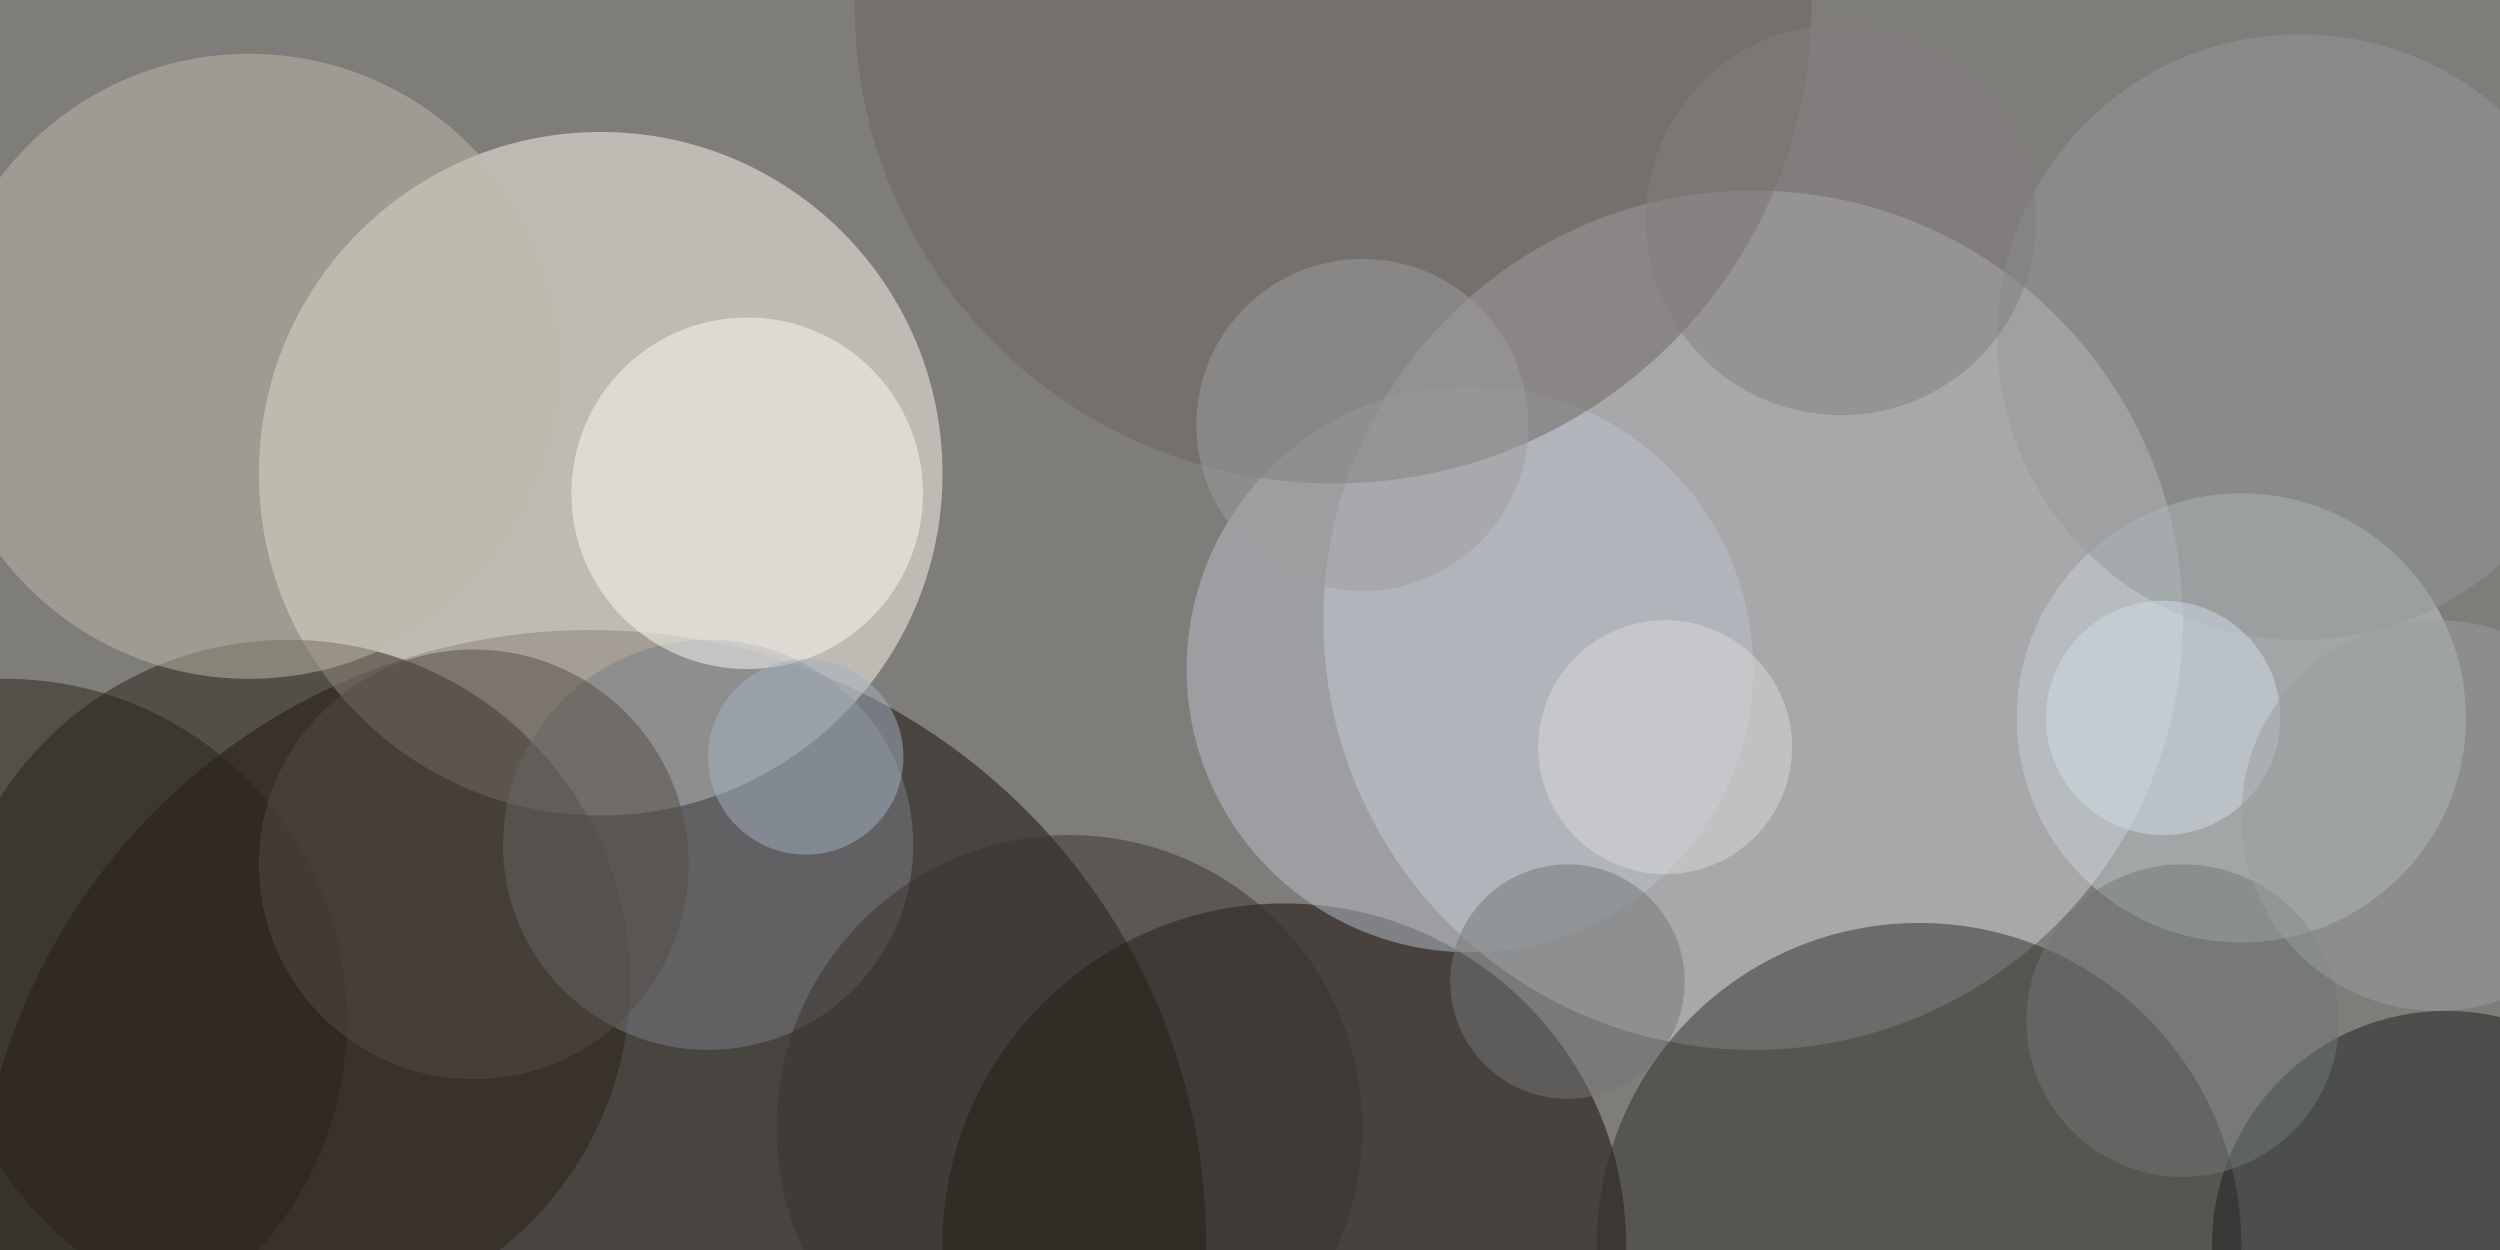
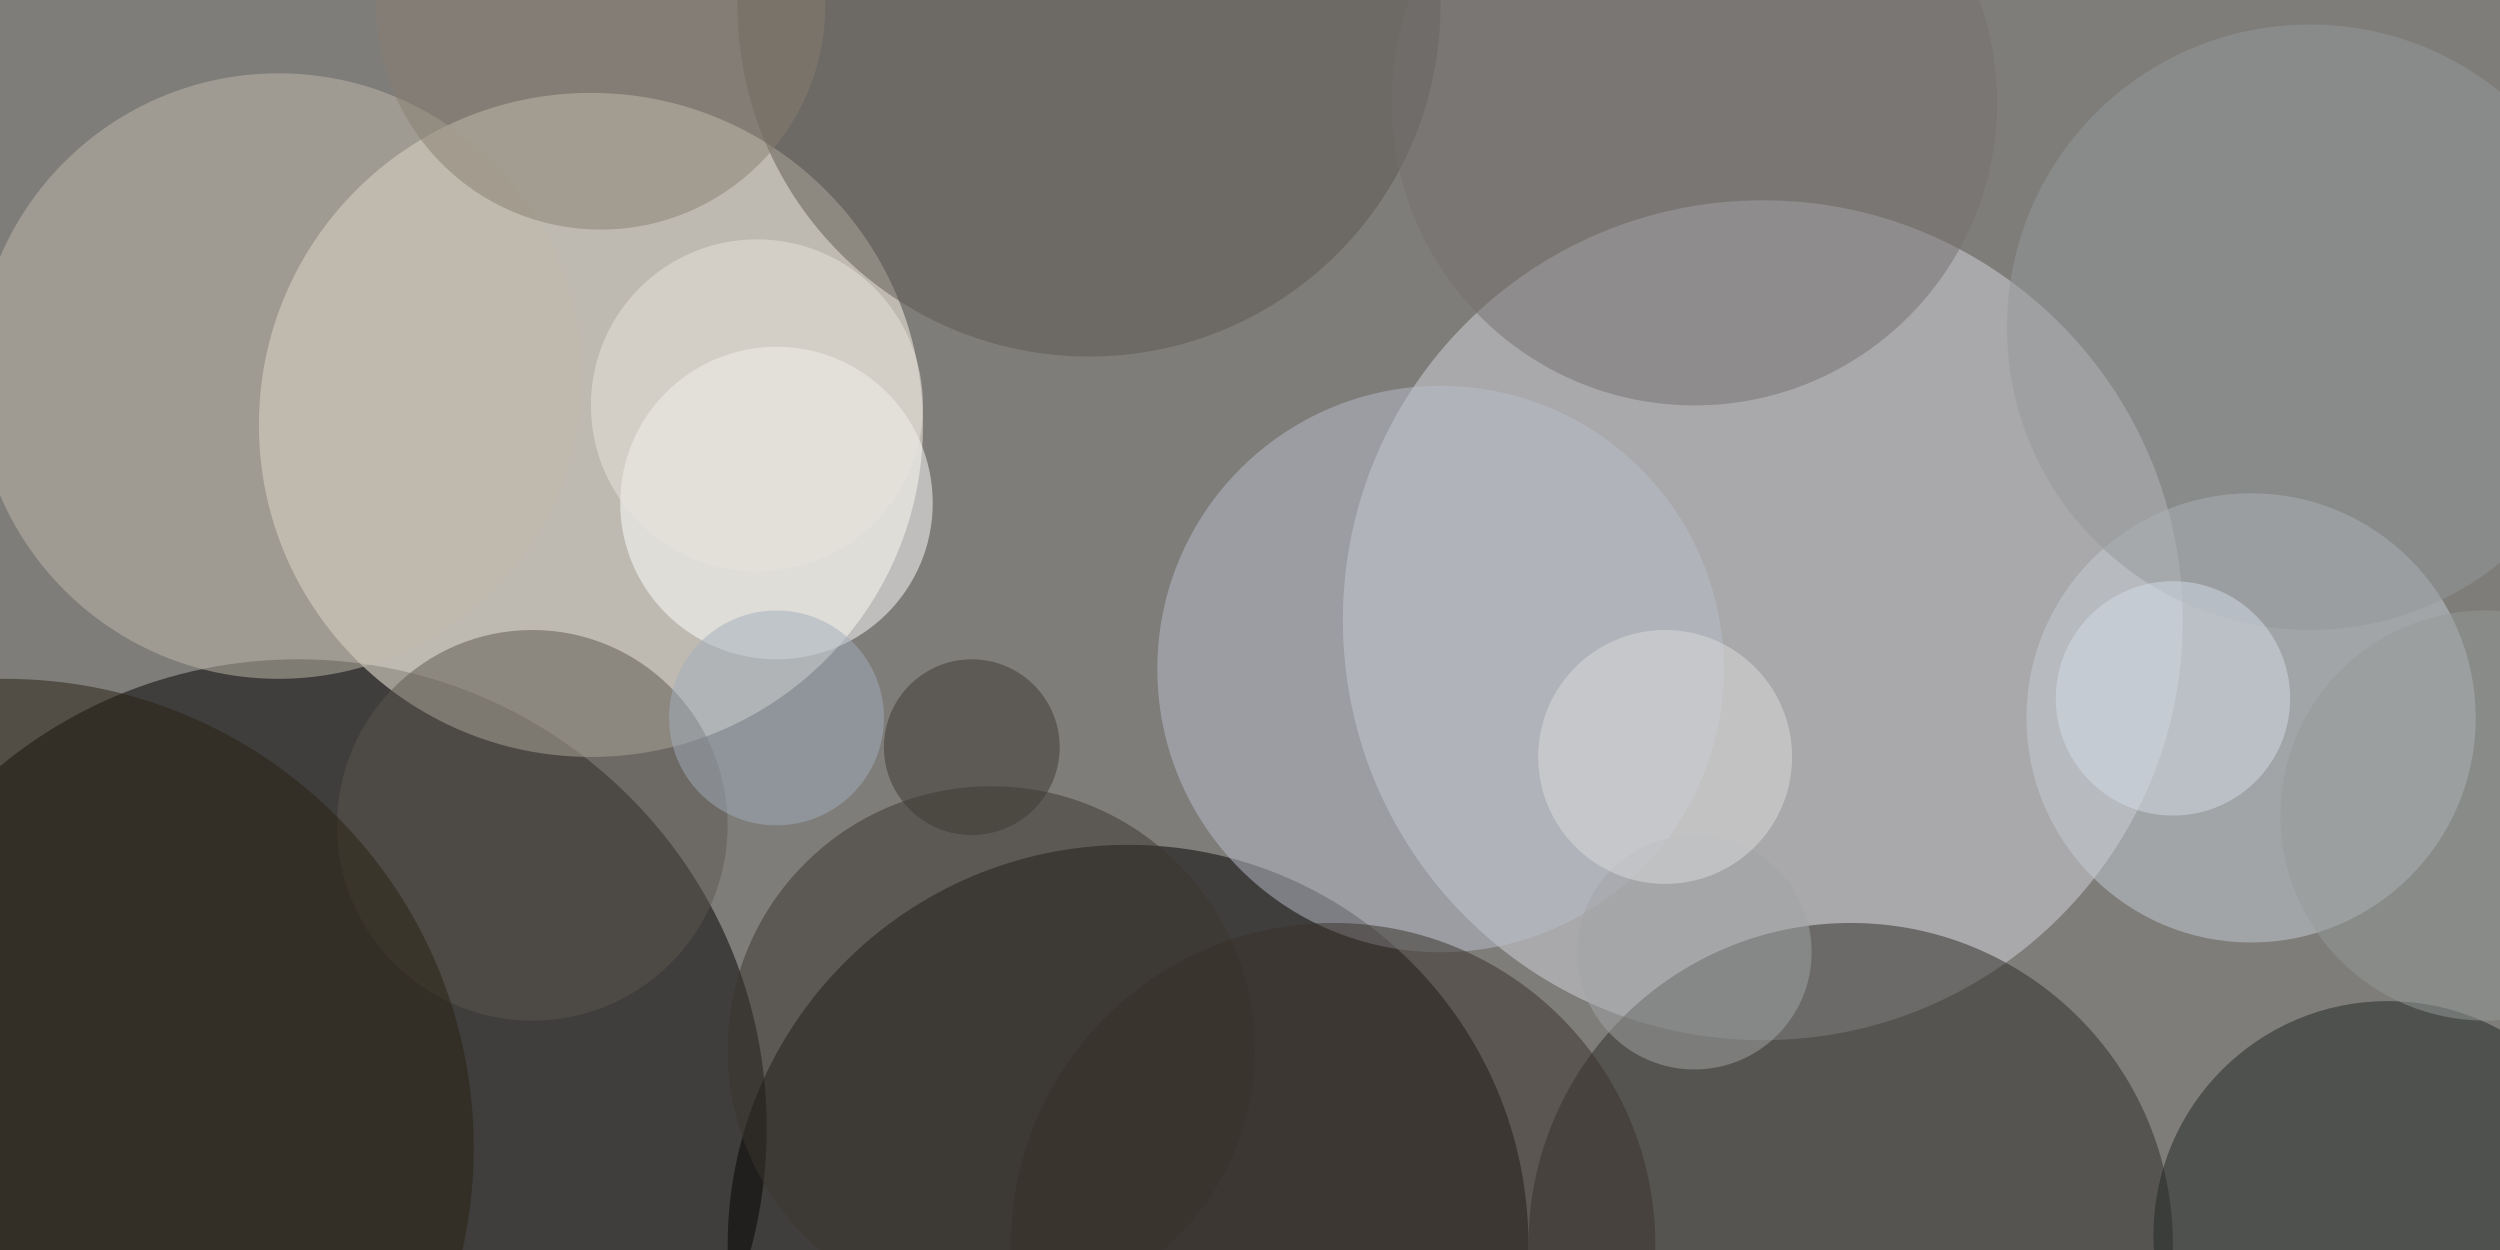
<svg xmlns="http://www.w3.org/2000/svg" viewBox="0 0 400 200">
  <path fill="#7f7d7a" d="M0 0h400v200H0z" />
  <g transform="translate(.8 .8) scale(1.5625)" fill-opacity=".5">
-     <ellipse fill="#130d06" cx="60" cy="127" rx="63" ry="63" />
-     <ellipse fill="#fff9ec" cx="61" cy="48" rx="35" ry="35" />
-     <ellipse fill="#d3d5da" cx="179" cy="63" rx="44" ry="44" />
-     <ellipse fill="#110903" cx="131" cy="127" rx="35" ry="35" />
-     <ellipse fill="#282115" cx="29" cy="100" rx="35" ry="35" />
-     <ellipse fill="#312e29" cx="196" cy="127" rx="33" ry="33" />
-     <ellipse fill="#c1bbab" cx="25" cy="37" rx="32" ry="32" />
-     <ellipse fill="#c6d0d5" cx="229" cy="73" rx="23" ry="23" />
-     <ellipse fill="#7b7e87" cx="72" cy="86" rx="21" ry="21" />
-     <ellipse fill="#1b201e" cx="250" cy="127" rx="24" ry="24" />
-     <ellipse fill="#bbc0ca" cx="150" cy="68" rx="29" ry="29" />
-     <ellipse fill="#fcfbf6" cx="76" cy="50" rx="18" ry="18" />
-     <ellipse fill="#6a6461" cx="136" rx="49" ry="49" />
-     <ellipse fill="#95999b" cx="235" cy="34" rx="31" ry="31" />
-     <ellipse fill="#292219" cy="104" rx="35" ry="35" />
-     <ellipse fill="#38322d" cx="109" cy="115" rx="30" ry="30" />
-     <ellipse fill="#534c45" cx="48" cy="88" rx="22" ry="22" />
-     <ellipse fill="#a6b2c2" cx="82" cy="77" rx="10" ry="10" />
-     <ellipse fill="#827f7f" cx="188" cy="22" rx="20" ry="20" />
-     <ellipse fill="#717676" cx="223" cy="104" rx="16" ry="16" />
-     <ellipse fill="#dcdbdb" cx="170" cy="76" rx="13" ry="13" />
-     <ellipse fill="#d3dde9" cx="221" cy="73" rx="12" ry="12" />
-     <ellipse fill="#9a9f9e" cx="249" cy="83" rx="20" ry="20" />
-     <ellipse fill="#747677" cx="160" cy="100" rx="12" ry="12" />
-     <ellipse fill="#9f9e9f" cx="139" cy="43" rx="17" ry="17" />
+     <ellipse fill="#010000" cx="30" cy="115" rx="48" ry="48" />
+     <ellipse fill="#fff8e9" cx="60" cy="43" rx="34" ry="34" />
+     <ellipse fill="#d5d7dc" cx="180" cy="63" rx="43" ry="43" />
+     <ellipse fill="#020000" cx="115" cy="127" rx="41" ry="41" />
+     <ellipse fill="#2f2c28" cx="189" cy="127" rx="33" ry="33" />
+     <ellipse fill="#c6cfd4" cx="230" cy="73" rx="23" ry="23" />
+     <ellipse fill="#c1bbab" cx="28" cy="38" rx="31" ry="31" />
+     <ellipse fill="#212624" cx="244" cy="126" rx="24" ry="24" />
+     <ellipse fill="#b9bfca" cx="147" cy="68" rx="29" ry="29" />
+     <ellipse fill="#fff" cx="79" cy="51" rx="16" ry="16" />
+     <ellipse fill="#5d564e" cx="54" cy="84" rx="20" ry="20" />
+     <ellipse fill="#5d5651" cx="111" rx="36" ry="36" />
+     <ellipse fill="#292011" cy="117" rx="48" ry="48" />
+     <ellipse fill="#3b342d" cx="101" cy="107" rx="27" ry="27" />
+     <ellipse fill="#74706f" cx="173" cy="10" rx="31" ry="31" />
+     <ellipse fill="#94989a" cx="236" cy="33" rx="31" ry="31" />
+     <ellipse fill="#38302a" cx="136" cy="127" rx="33" ry="33" />
+     <ellipse fill="#a3aebd" cx="79" cy="73" rx="11" ry="11" />
+     <ellipse fill="#887e70" cx="61" rx="23" ry="23" />
+     <ellipse fill="#a2a5a7" cx="173" cy="97" rx="12" ry="12" />
+     <ellipse fill="#3d3933" cx="99" cy="76" rx="9" ry="9" />
+     <ellipse fill="#dddcdc" cx="170" cy="77" rx="13" ry="13" />
+     <ellipse fill="#d4dde8" cx="222" cy="71" rx="12" ry="12" />
+     <ellipse fill="#e9e5dd" cx="77" cy="41" rx="17" ry="17" />
+     <ellipse fill="#959a99" cx="254" cy="83" rx="21" ry="21" />
  </g>
</svg>
